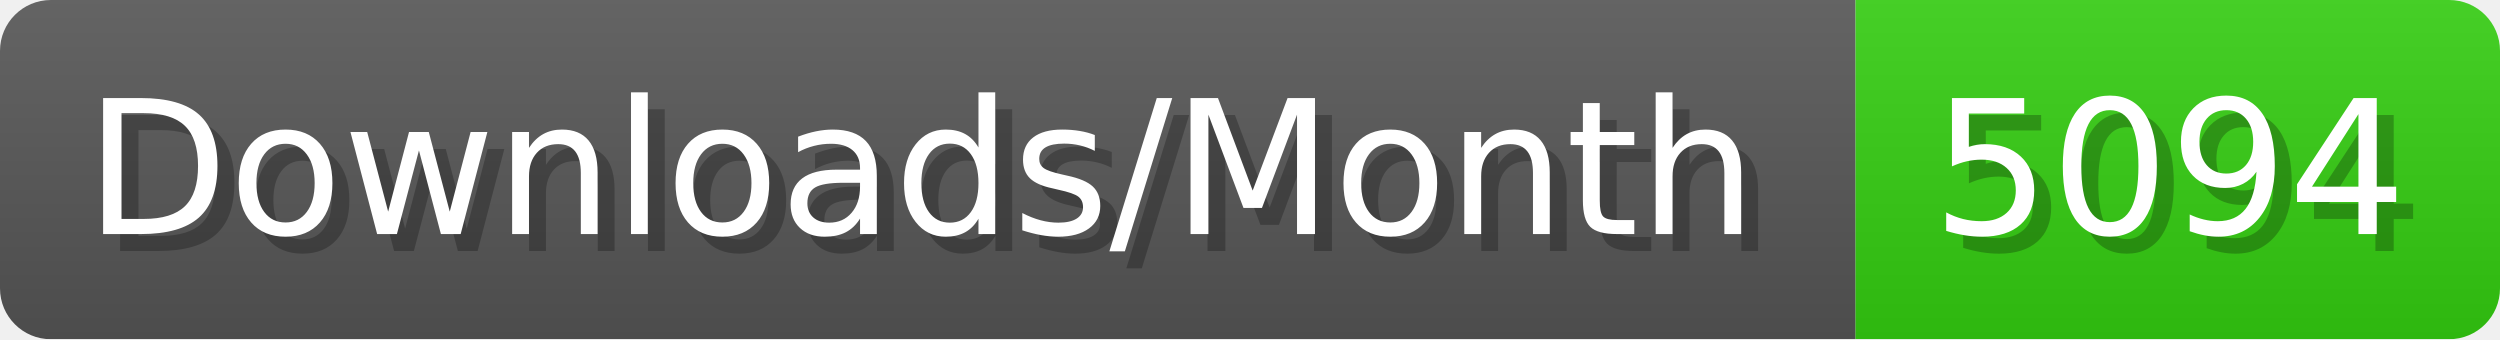
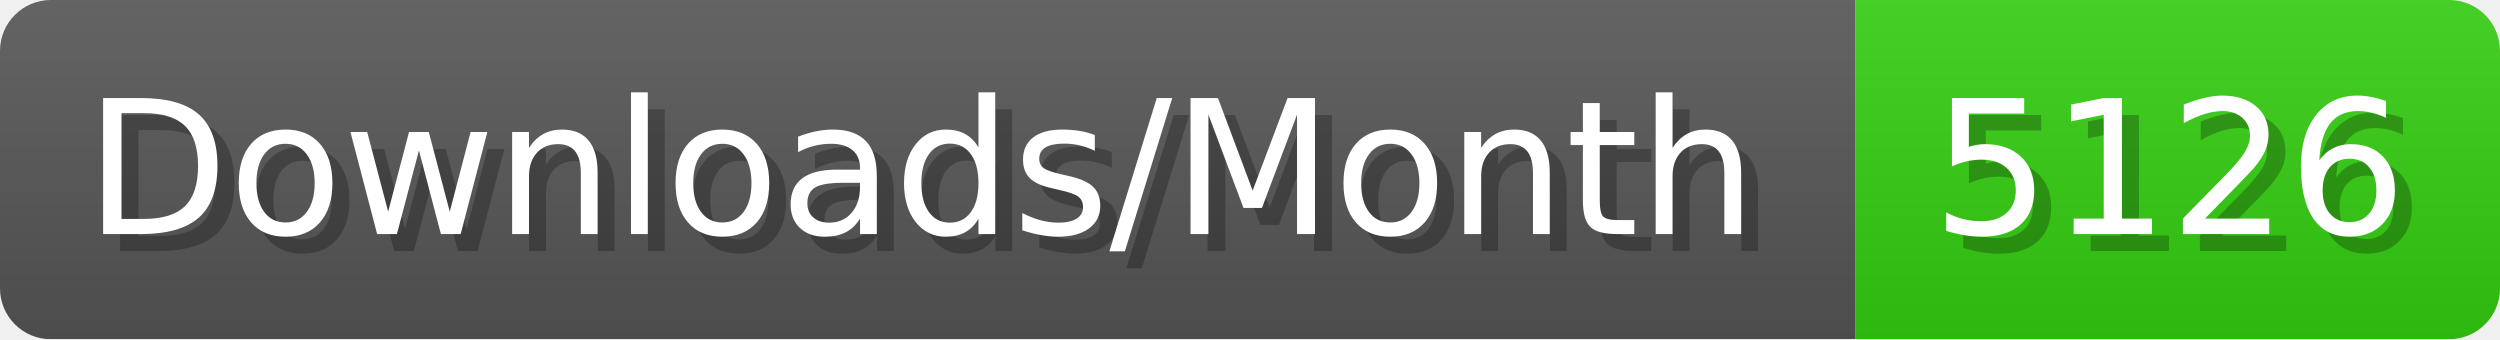
- <svg xmlns="http://www.w3.org/2000/svg" width="147.4" height="20" viewBox="0 0 1474 200" role="img" aria-label="Downloads/Month: 5094">
+ <svg xmlns="http://www.w3.org/2000/svg" width="147.4" height="20" viewBox="0 0 1474 200" role="img" aria-label="Downloads/Month: 5126">
  <linearGradient id="YlXUI" x2="0" y2="100%">
    <stop offset="0" stop-opacity=".1" stop-color="#EEE" />
    <stop offset="1" stop-opacity=".1" />
  </linearGradient>
  <mask id="JHhop">
    <rect width="1474" height="200" rx="30" fill="#FFF" />
  </mask>
  <g mask="url(#JHhop)">
    <rect width="1094" height="200" fill="#555" />
    <rect width="380" height="200" fill="#3C1" x="1094" />
    <rect width="1474" height="200" fill="url(#YlXUI)" />
  </g>
  <g aria-hidden="true" fill="#fff" text-anchor="start" font-family="Verdana,DejaVu Sans,sans-serif" font-size="110">
    <text x="60" y="148" textLength="994" fill="#000" opacity="0.25">Downloads/Month</text>
    <text x="50" y="138" textLength="994">Downloads/Month</text>
-     <text x="1149" y="148" textLength="280" fill="#000" opacity="0.25">5094</text>
-     <text x="1139" y="138" textLength="280">5094</text>
+     <text x="1149" y="148" textLength="280" fill="#000" opacity="0.25">5126</text>
+     <text x="1139" y="138" textLength="280">5126</text>
  </g>
</svg>
